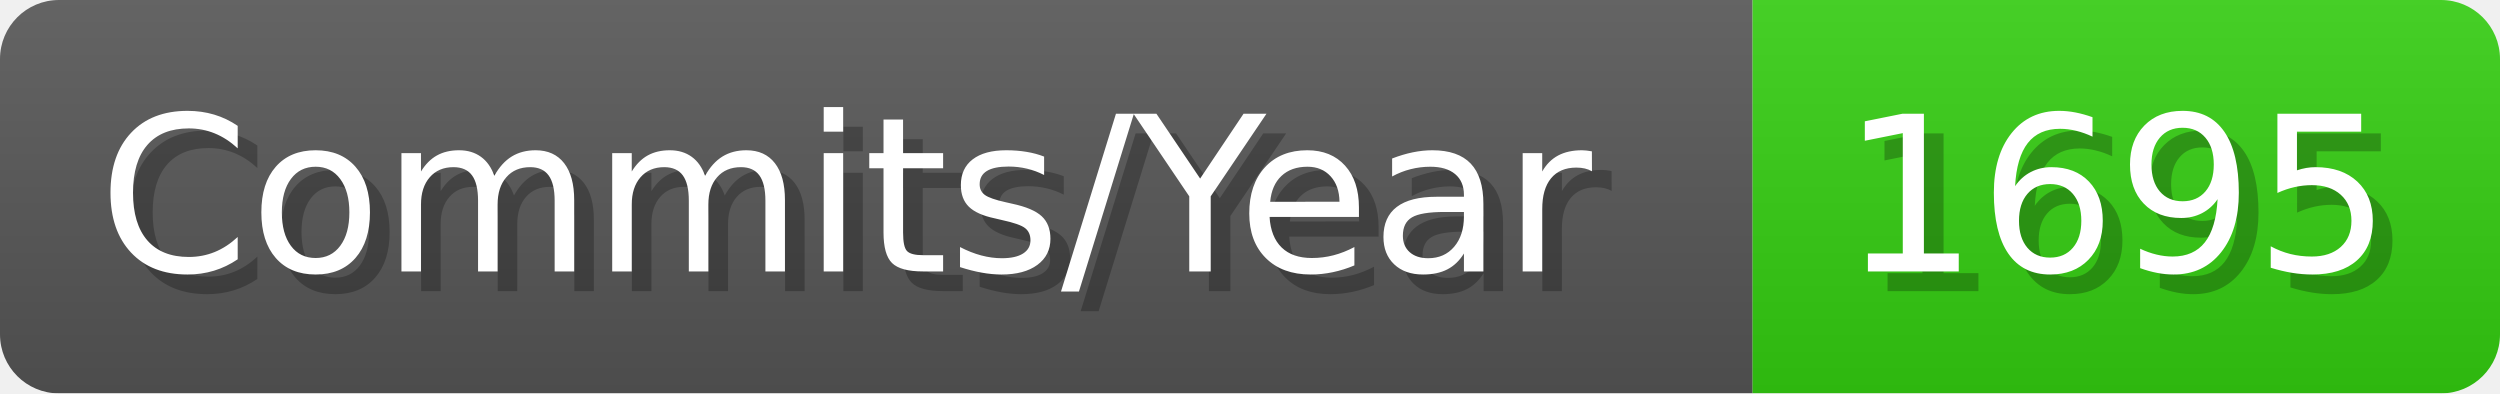
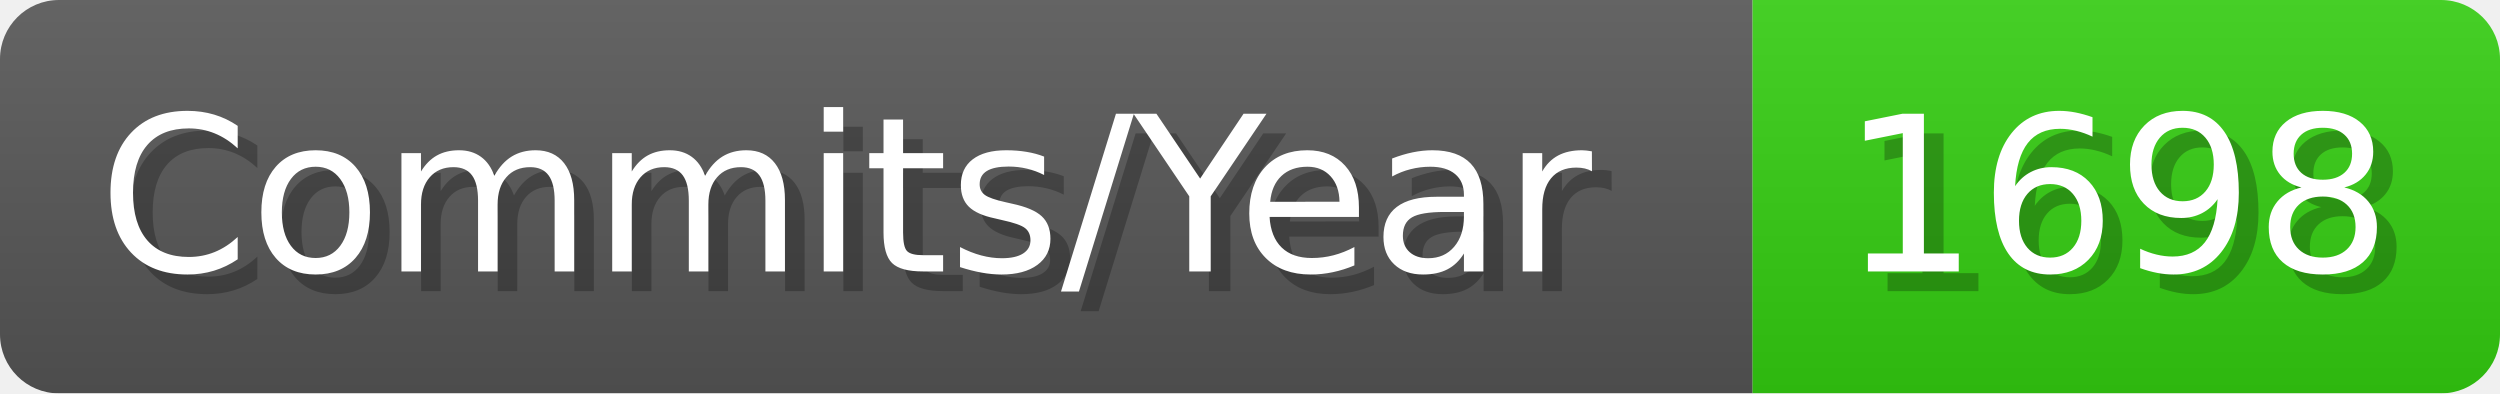
- <svg xmlns="http://www.w3.org/2000/svg" width="127.1" height="20" viewBox="0 0 1271 200" role="img" aria-label="Commits/Year: 1695">
+ <svg xmlns="http://www.w3.org/2000/svg" width="127.1" height="20" viewBox="0 0 1271 200" role="img" aria-label="Commits/Year: 1698">
  <linearGradient id="aUPdi" x2="0" y2="100%">
    <stop offset="0" stop-opacity=".1" stop-color="#EEE" />
    <stop offset="1" stop-opacity=".1" />
  </linearGradient>
  <mask id="WfAiQ">
    <rect width="1271" height="200" rx="30" fill="#FFF" />
  </mask>
  <g mask="url(#WfAiQ)">
    <rect width="891" height="200" fill="#555" />
    <rect width="380" height="200" fill="#3C1" x="891" />
    <rect width="1271" height="200" fill="url(#aUPdi)" />
  </g>
  <g aria-hidden="true" fill="#fff" text-anchor="start" font-family="Verdana,DejaVu Sans,sans-serif" font-size="110">
    <text x="60" y="148" textLength="791" fill="#000" opacity="0.25">Commits/Year</text>
    <text x="50" y="138" textLength="791">Commits/Year</text>
-     <text x="946" y="148" textLength="280" fill="#000" opacity="0.25">1695</text>
-     <text x="936" y="138" textLength="280">1695</text>
+     <text x="946" y="148" textLength="280" fill="#000" opacity="0.25">1698</text>
+     <text x="936" y="138" textLength="280">1698</text>
  </g>
</svg>
